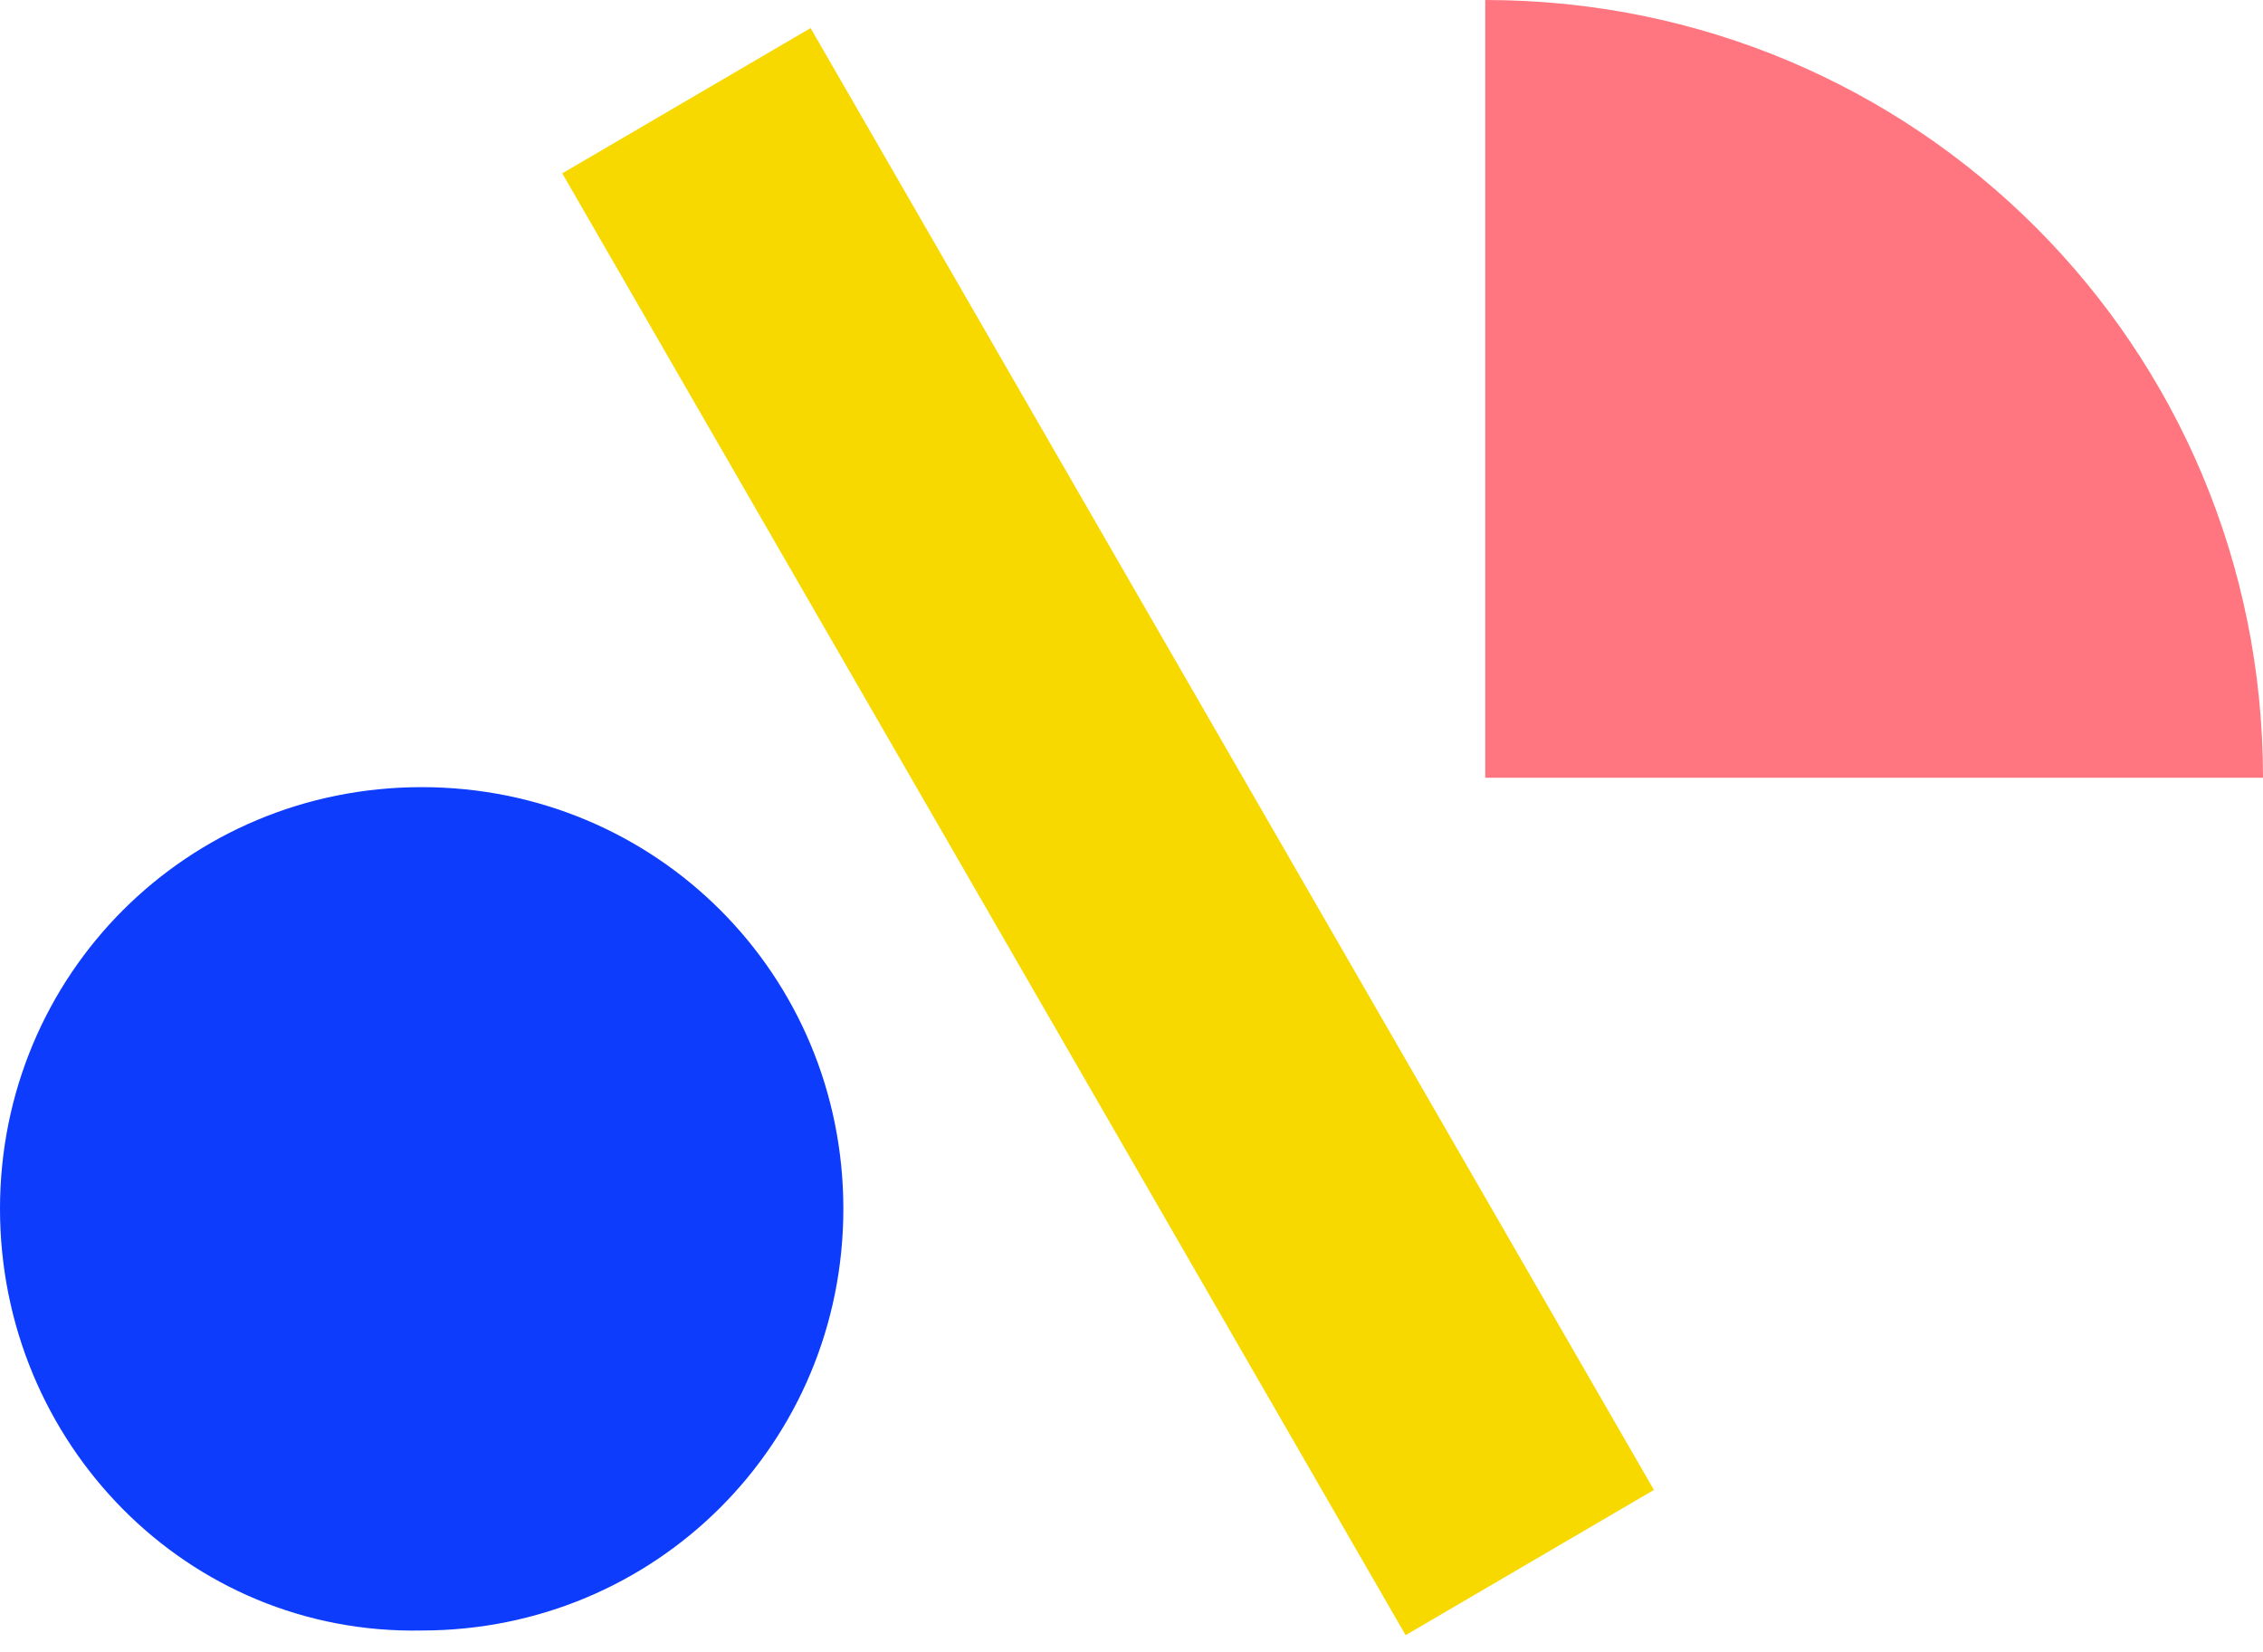
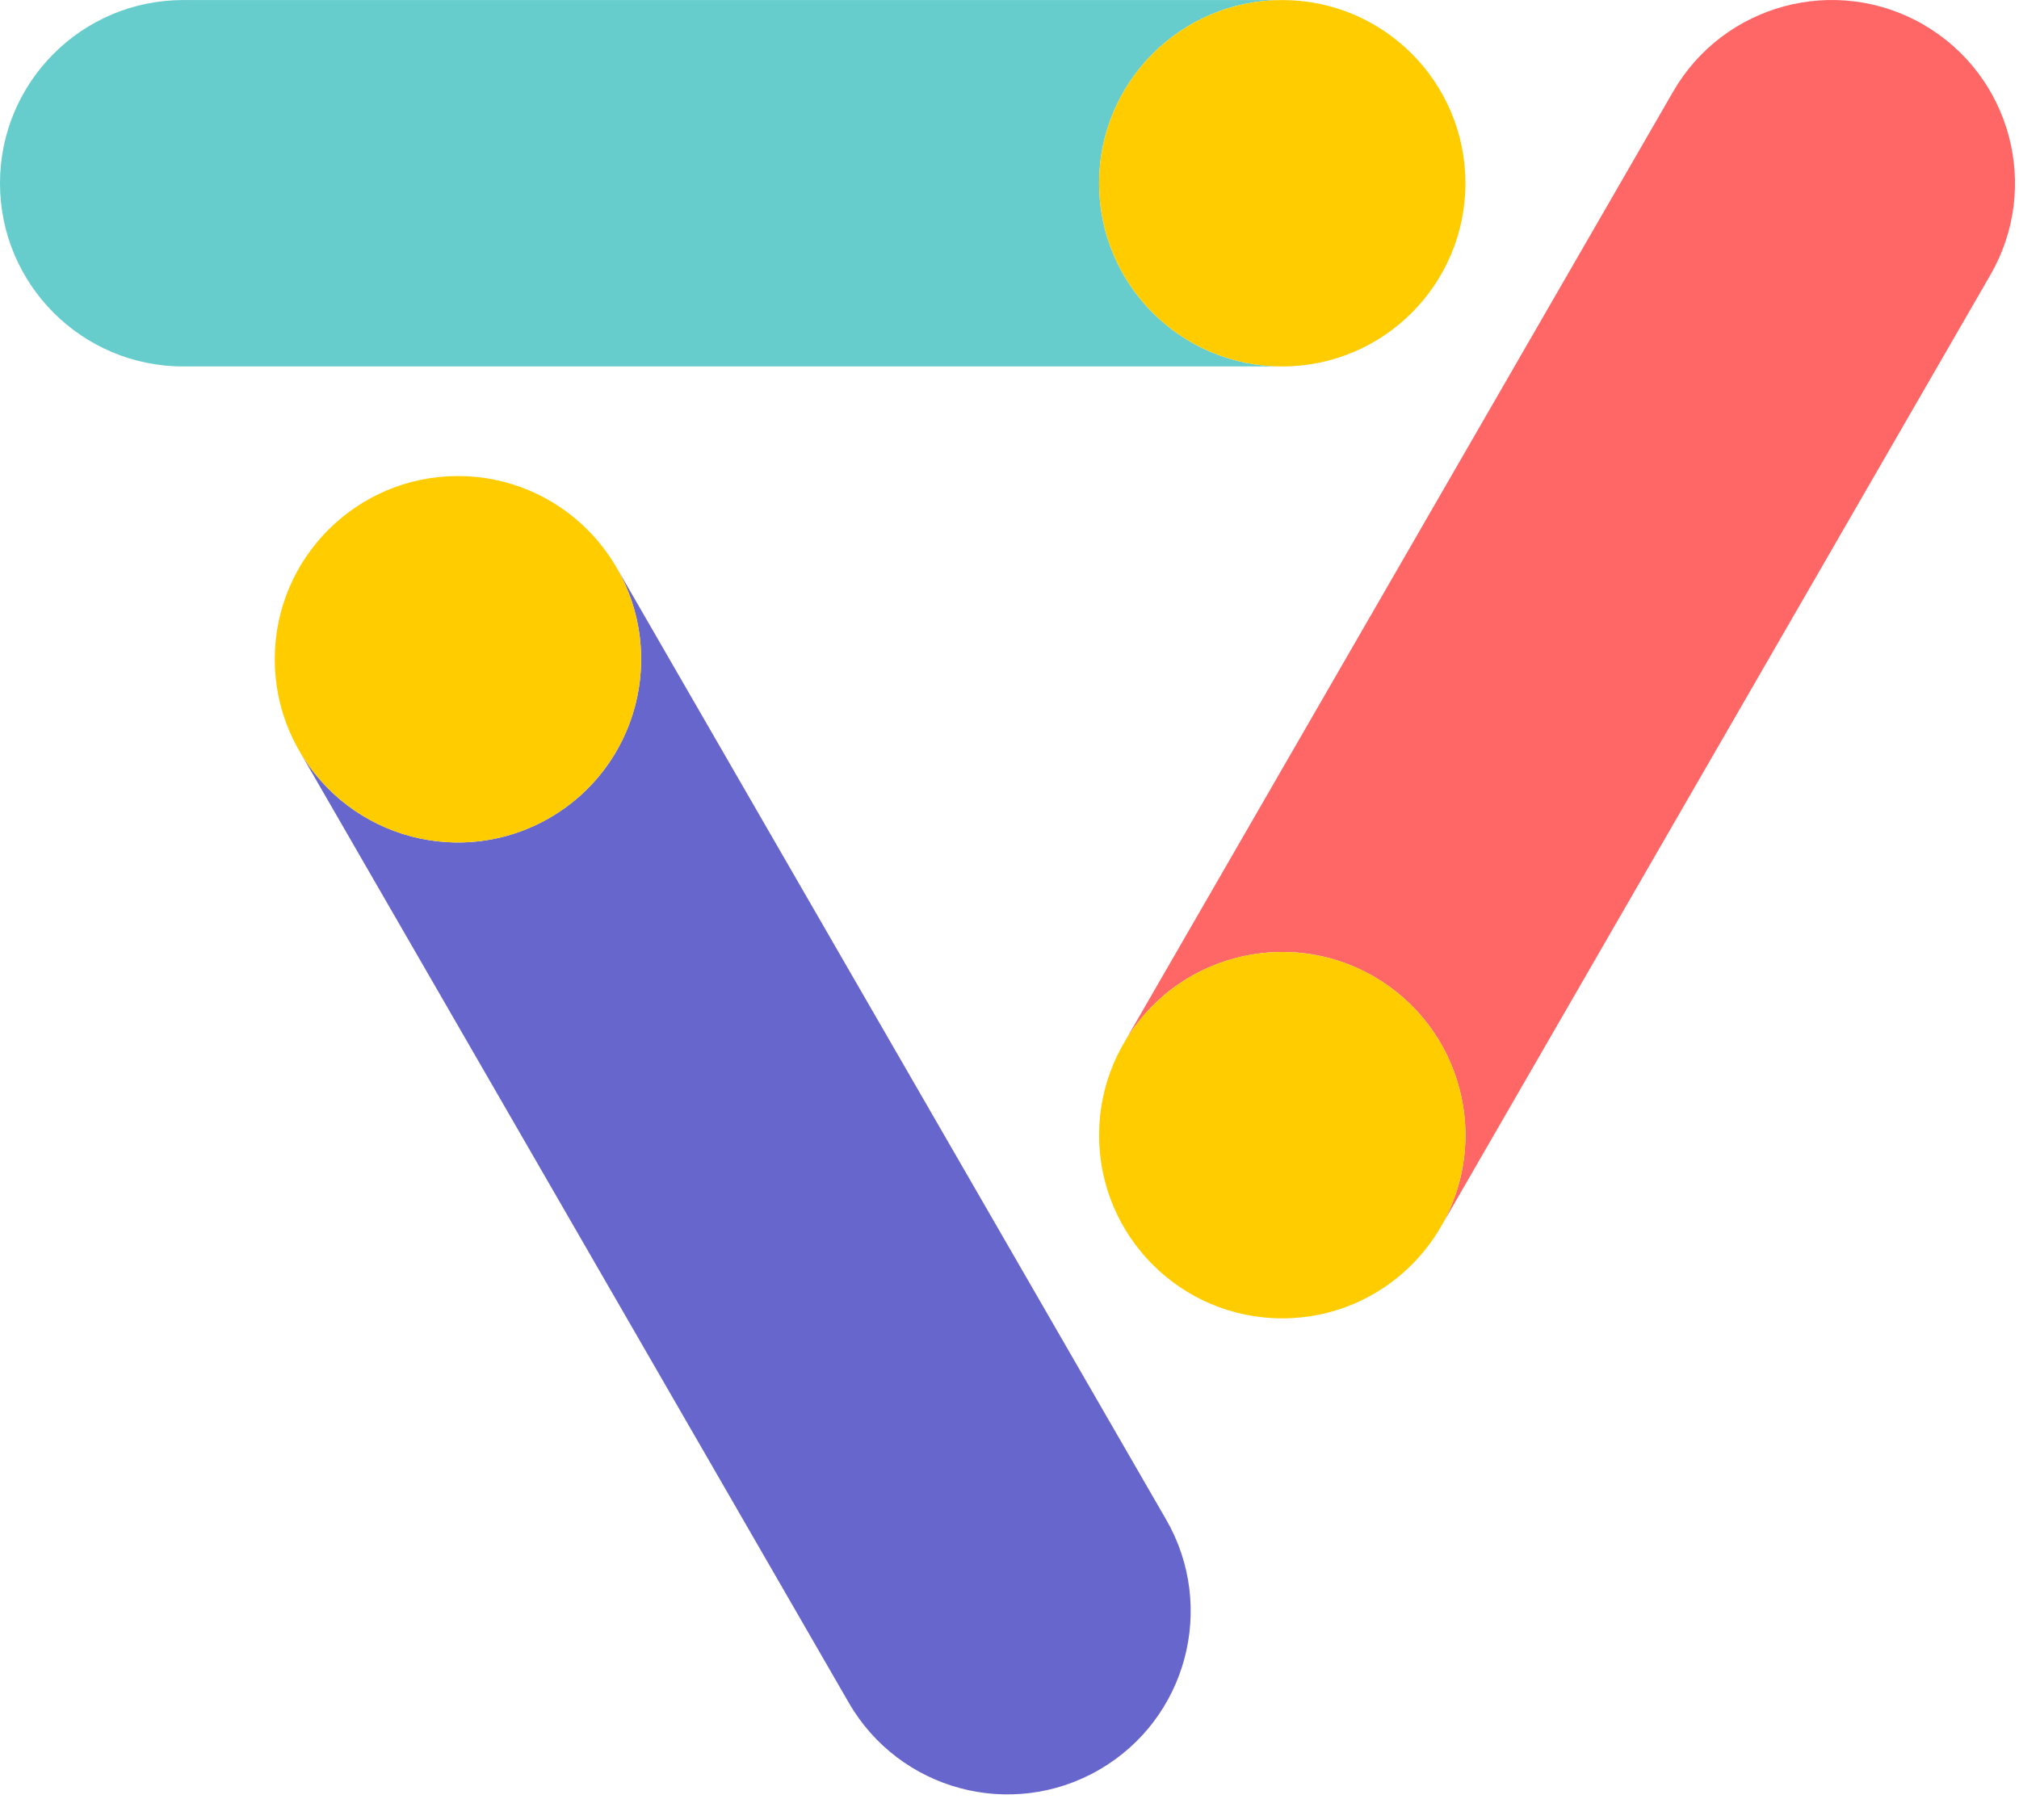
- <svg xmlns="http://www.w3.org/2000/svg" width="100" height="73" viewBox="0 0 100 73" fill="none">
-   <path d="M73.086 65.838L62.113 72.256L24.846 7.66L35.819 1.241L73.086 65.838Z" fill="#F7D900" />
-   <path d="M0 53.416C0 43.064 8.282 34.783 18.634 34.783C28.985 34.783 37.267 43.064 37.267 53.416C37.267 63.768 28.985 72.05 18.634 72.05C8.282 72.257 0 63.768 0 53.416Z" fill="#0D3CFC" />
-   <path d="M100 34.369C100 15.321 84.68 0 65.632 0V34.369H100Z" fill="#FF7680" />
+ <svg xmlns="http://www.w3.org/2000/svg" width="81" height="73" viewBox="0 0 81 73" fill="none">
+   <path d="M44.093 7.353C44.093 3.294 47.383 0.002 51.441 0.002H7.349C3.291 0.002 0 3.294 0 7.353C0 11.412 3.291 14.704 7.349 14.704H51.441C47.383 14.704 44.093 11.412 44.093 7.353Z" fill="#66CCCC" />
+   <path d="M46.784 60.974L24.738 22.777C26.767 26.294 25.562 30.79 22.047 32.82C18.532 34.849 14.037 33.645 12.008 30.128L34.054 68.326C36.083 71.842 40.578 73.047 44.093 71.017C47.609 68.987 48.813 64.491 46.784 60.974Z" fill="#6666CC" />
+   <path d="M77.164 0.986C73.649 -1.044 69.154 0.161 67.124 3.677L45.078 41.874C47.107 38.358 51.602 37.153 55.117 39.183C58.633 41.213 59.837 45.709 57.808 49.225L79.854 11.028C81.883 7.512 80.679 3.02 77.164 0.986Z" fill="#FF6666" />
+   <path d="M51.443 14.704C55.501 14.704 58.791 11.413 58.791 7.353C58.791 3.293 55.501 0.002 51.443 0.002C47.384 0.002 44.094 3.293 44.094 7.353C44.094 11.413 47.384 14.704 51.443 14.704Z" fill="#FFCC00" />
+   <path d="M18.372 33.805C22.431 33.805 25.721 30.514 25.721 26.454C25.721 22.394 22.431 19.102 18.372 19.102C14.314 19.102 11.023 22.394 11.023 26.454C11.023 30.514 14.314 33.805 18.372 33.805Z" fill="#FFCC00" />
+   <path d="M51.443 52.901C55.501 52.901 58.791 49.61 58.791 45.55C58.791 41.49 55.501 38.199 51.443 38.199C47.384 38.199 44.094 41.49 44.094 45.55C44.094 49.61 47.384 52.901 51.443 52.901Z" fill="#FFCC00" />
</svg>
